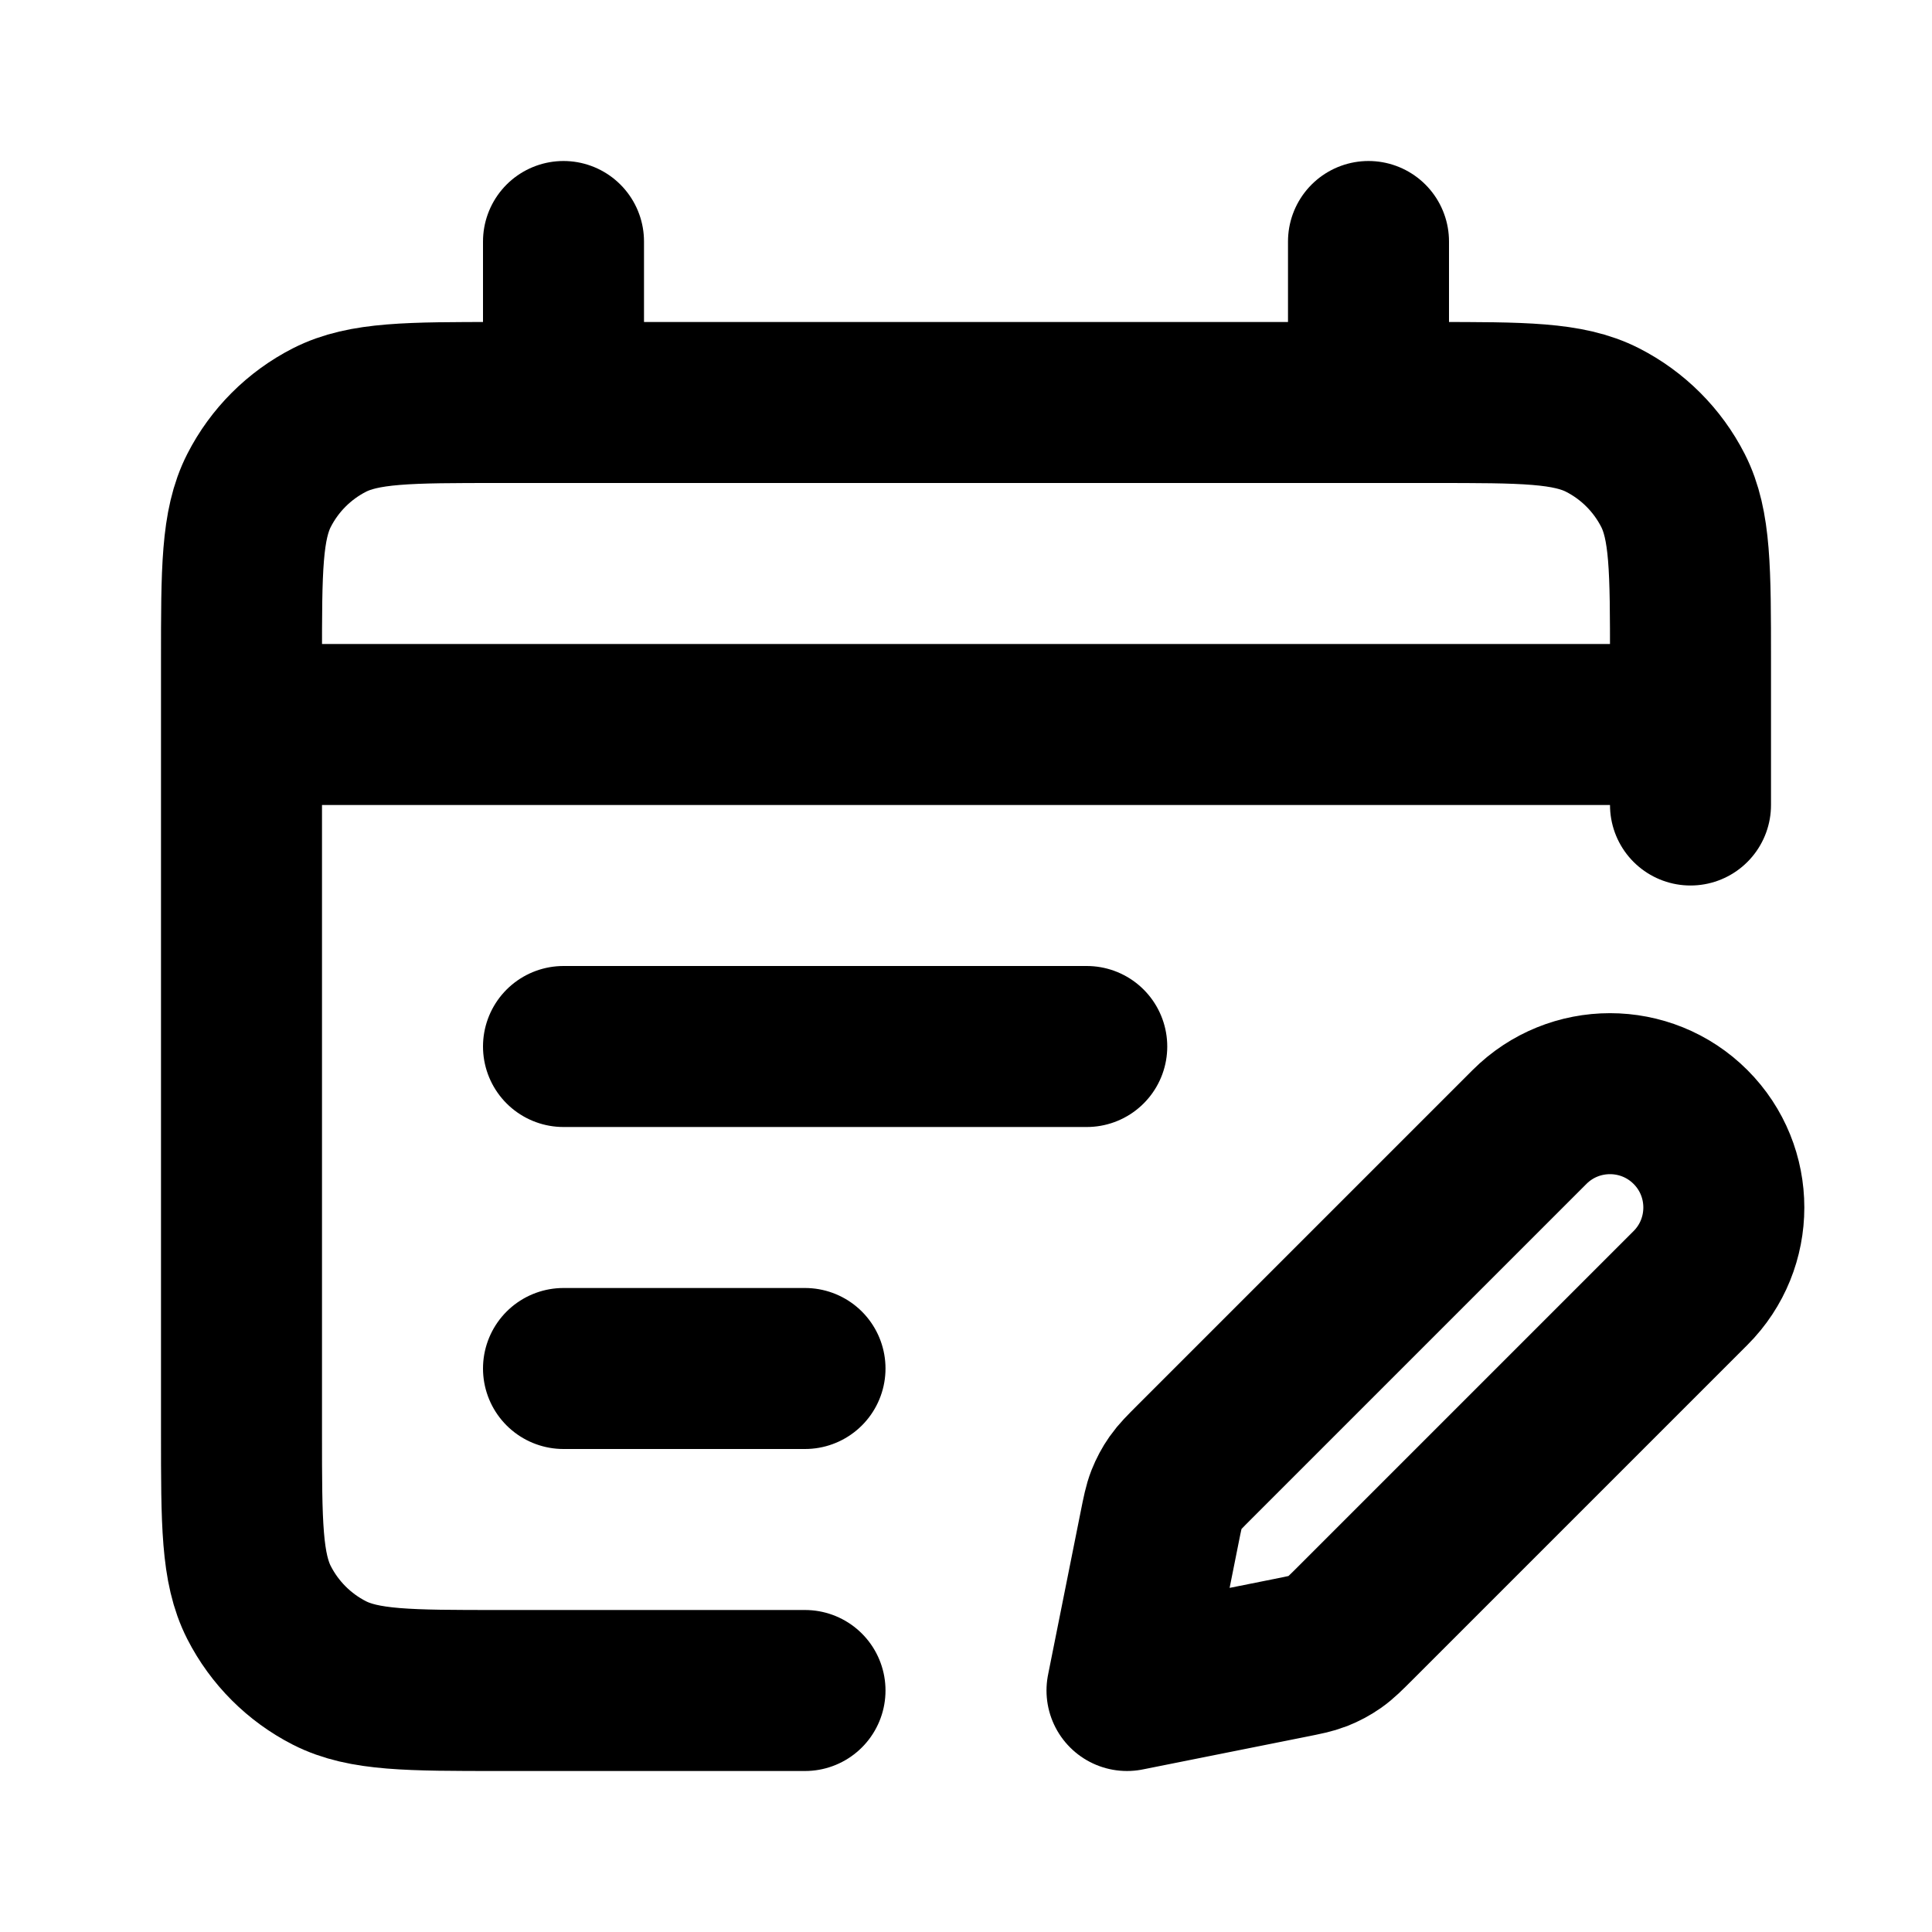
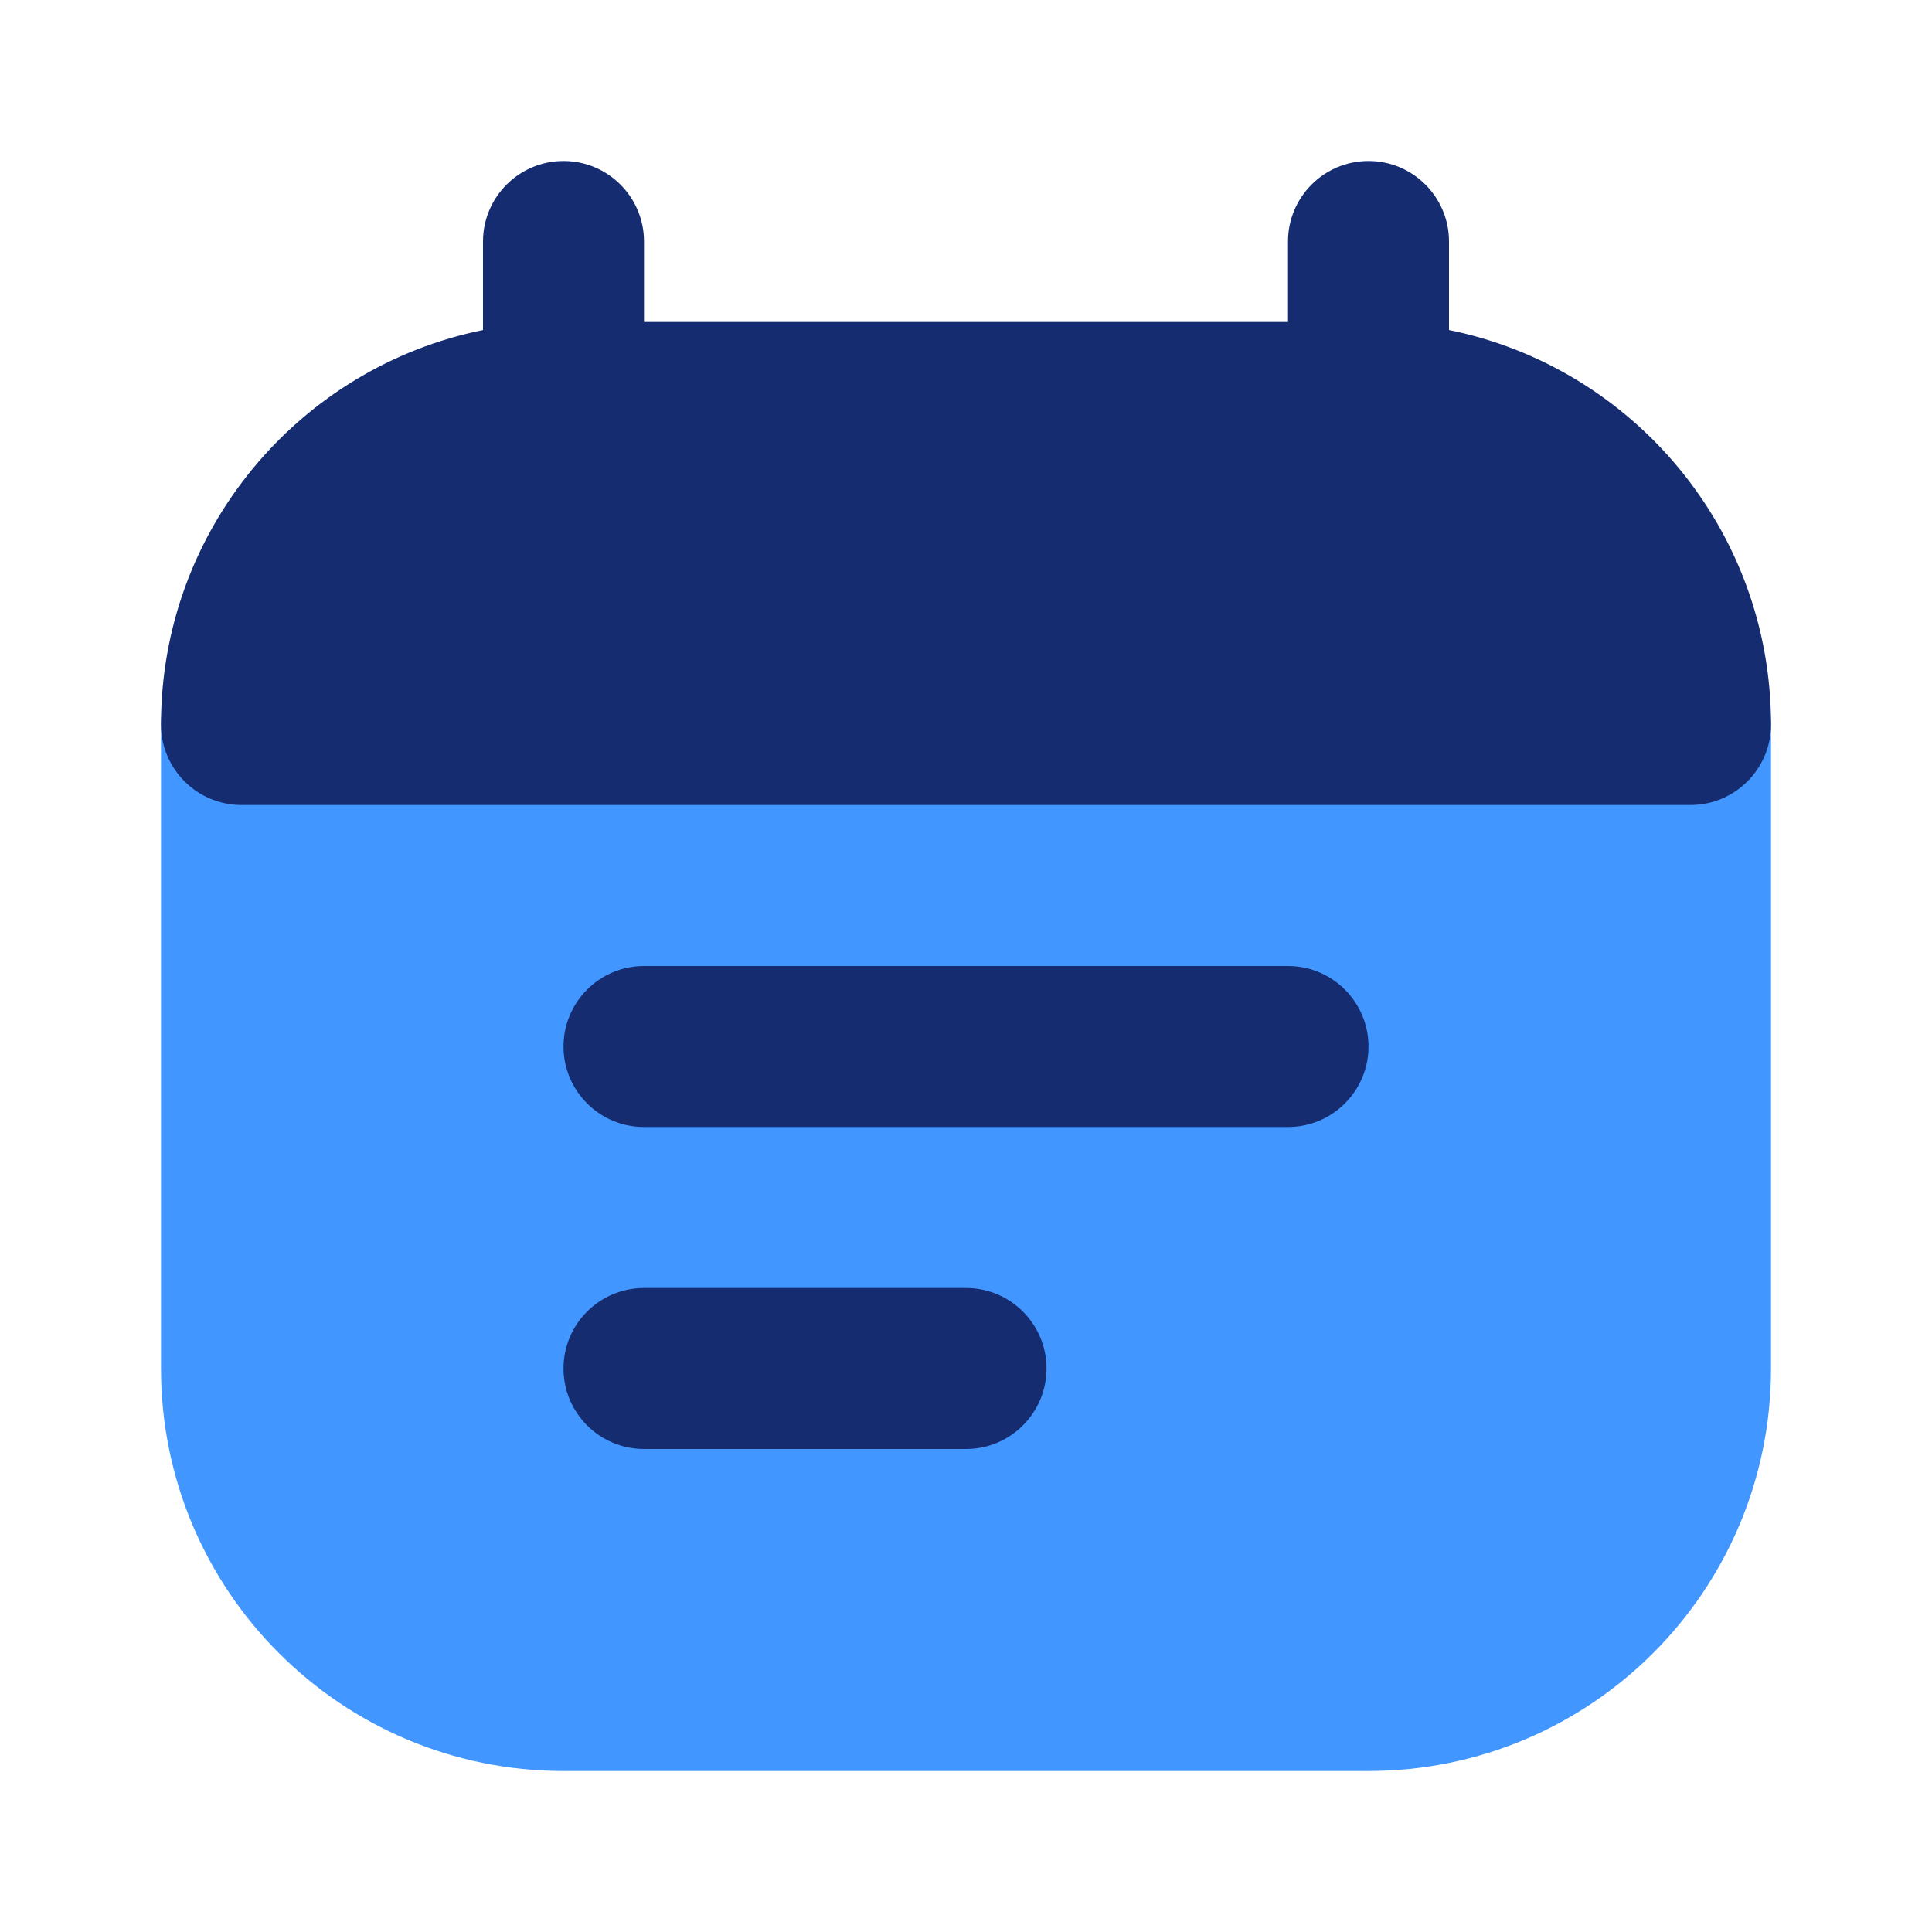
- <svg xmlns="http://www.w3.org/2000/svg" height="18px" width="18px" viewBox="0 0 24 24" fill="none">
-   <path d="M10 21H6.2C5.08 21 4.52 21 4.092 20.782C3.716 20.59 3.41 20.284 3.218 19.908C3 19.48 3 18.92 3 17.8V8.2C3 7.08 3 6.52 3.218 6.092C3.41 5.716 3.716 5.41 4.092 5.218C4.52 5 5.08 5 6.2 5H17.8C18.92 5 19.48 5 19.908 5.218C20.284 5.41 20.59 5.716 20.782 6.092C21 6.52 21 7.08 21 8.2V10M7 3V5M17 3V5M3 9H21M13.5 13L7 13M10 17L7 17M14 21L16.025 20.595C16.201 20.56 16.29 20.542 16.372 20.51C16.445 20.481 16.515 20.444 16.579 20.399C16.652 20.348 16.715 20.285 16.843 20.157L21 16C21.552 15.448 21.552 14.552 21 14C20.448 13.448 19.552 13.448 19 14L14.843 18.157C14.715 18.285 14.652 18.348 14.601 18.421C14.556 18.485 14.519 18.555 14.49 18.628C14.458 18.71 14.44 18.799 14.405 18.975L14 21Z" stroke="#000000" stroke-width="2" stroke-linecap="round" stroke-linejoin="round" />
+ <svg xmlns="http://www.w3.org/2000/svg" width="24px" height="24px" viewBox="0 0 24 24" fill="none">
+   <path d="M3 8C2.448 8 2 8.448 2 9V17C2 19.761 4.239 22 7 22H17C19.761 22 22 19.761 22 17V9C22 8.448 21.552 8 21 8H3Z" fill="#4296FF" />
+   <path d="M7 2C7.552 2 8 2.448 8 3V4H16V3C16 2.448 16.448 2 17 2C17.552 2 18 2.448 18 3V4.1C20.282 4.563 22 6.581 22 9C22 9.552 21.552 10 21 10H3C2.448 10 2 9.552 2 9C2 6.581 3.718 4.563 6 4.1V3C6 2.448 6.448 2 7 2Z" fill="#152C70" />
+   <path fill-rule="evenodd" clip-rule="evenodd" d="M7 13C7 12.448 7.448 12 8 12H16C16.552 12 17 12.448 17 13C17 13.552 16.552 14 16 14H8C7.448 14 7 13.552 7 13Z" fill="#152C70" />
+   <path fill-rule="evenodd" clip-rule="evenodd" d="M7 17C7 16.448 7.448 16 8 16H12C12.552 16 13 16.448 13 17C13 17.552 12.552 18 12 18H8C7.448 18 7 17.552 7 17Z" fill="#152C70" />
</svg>
